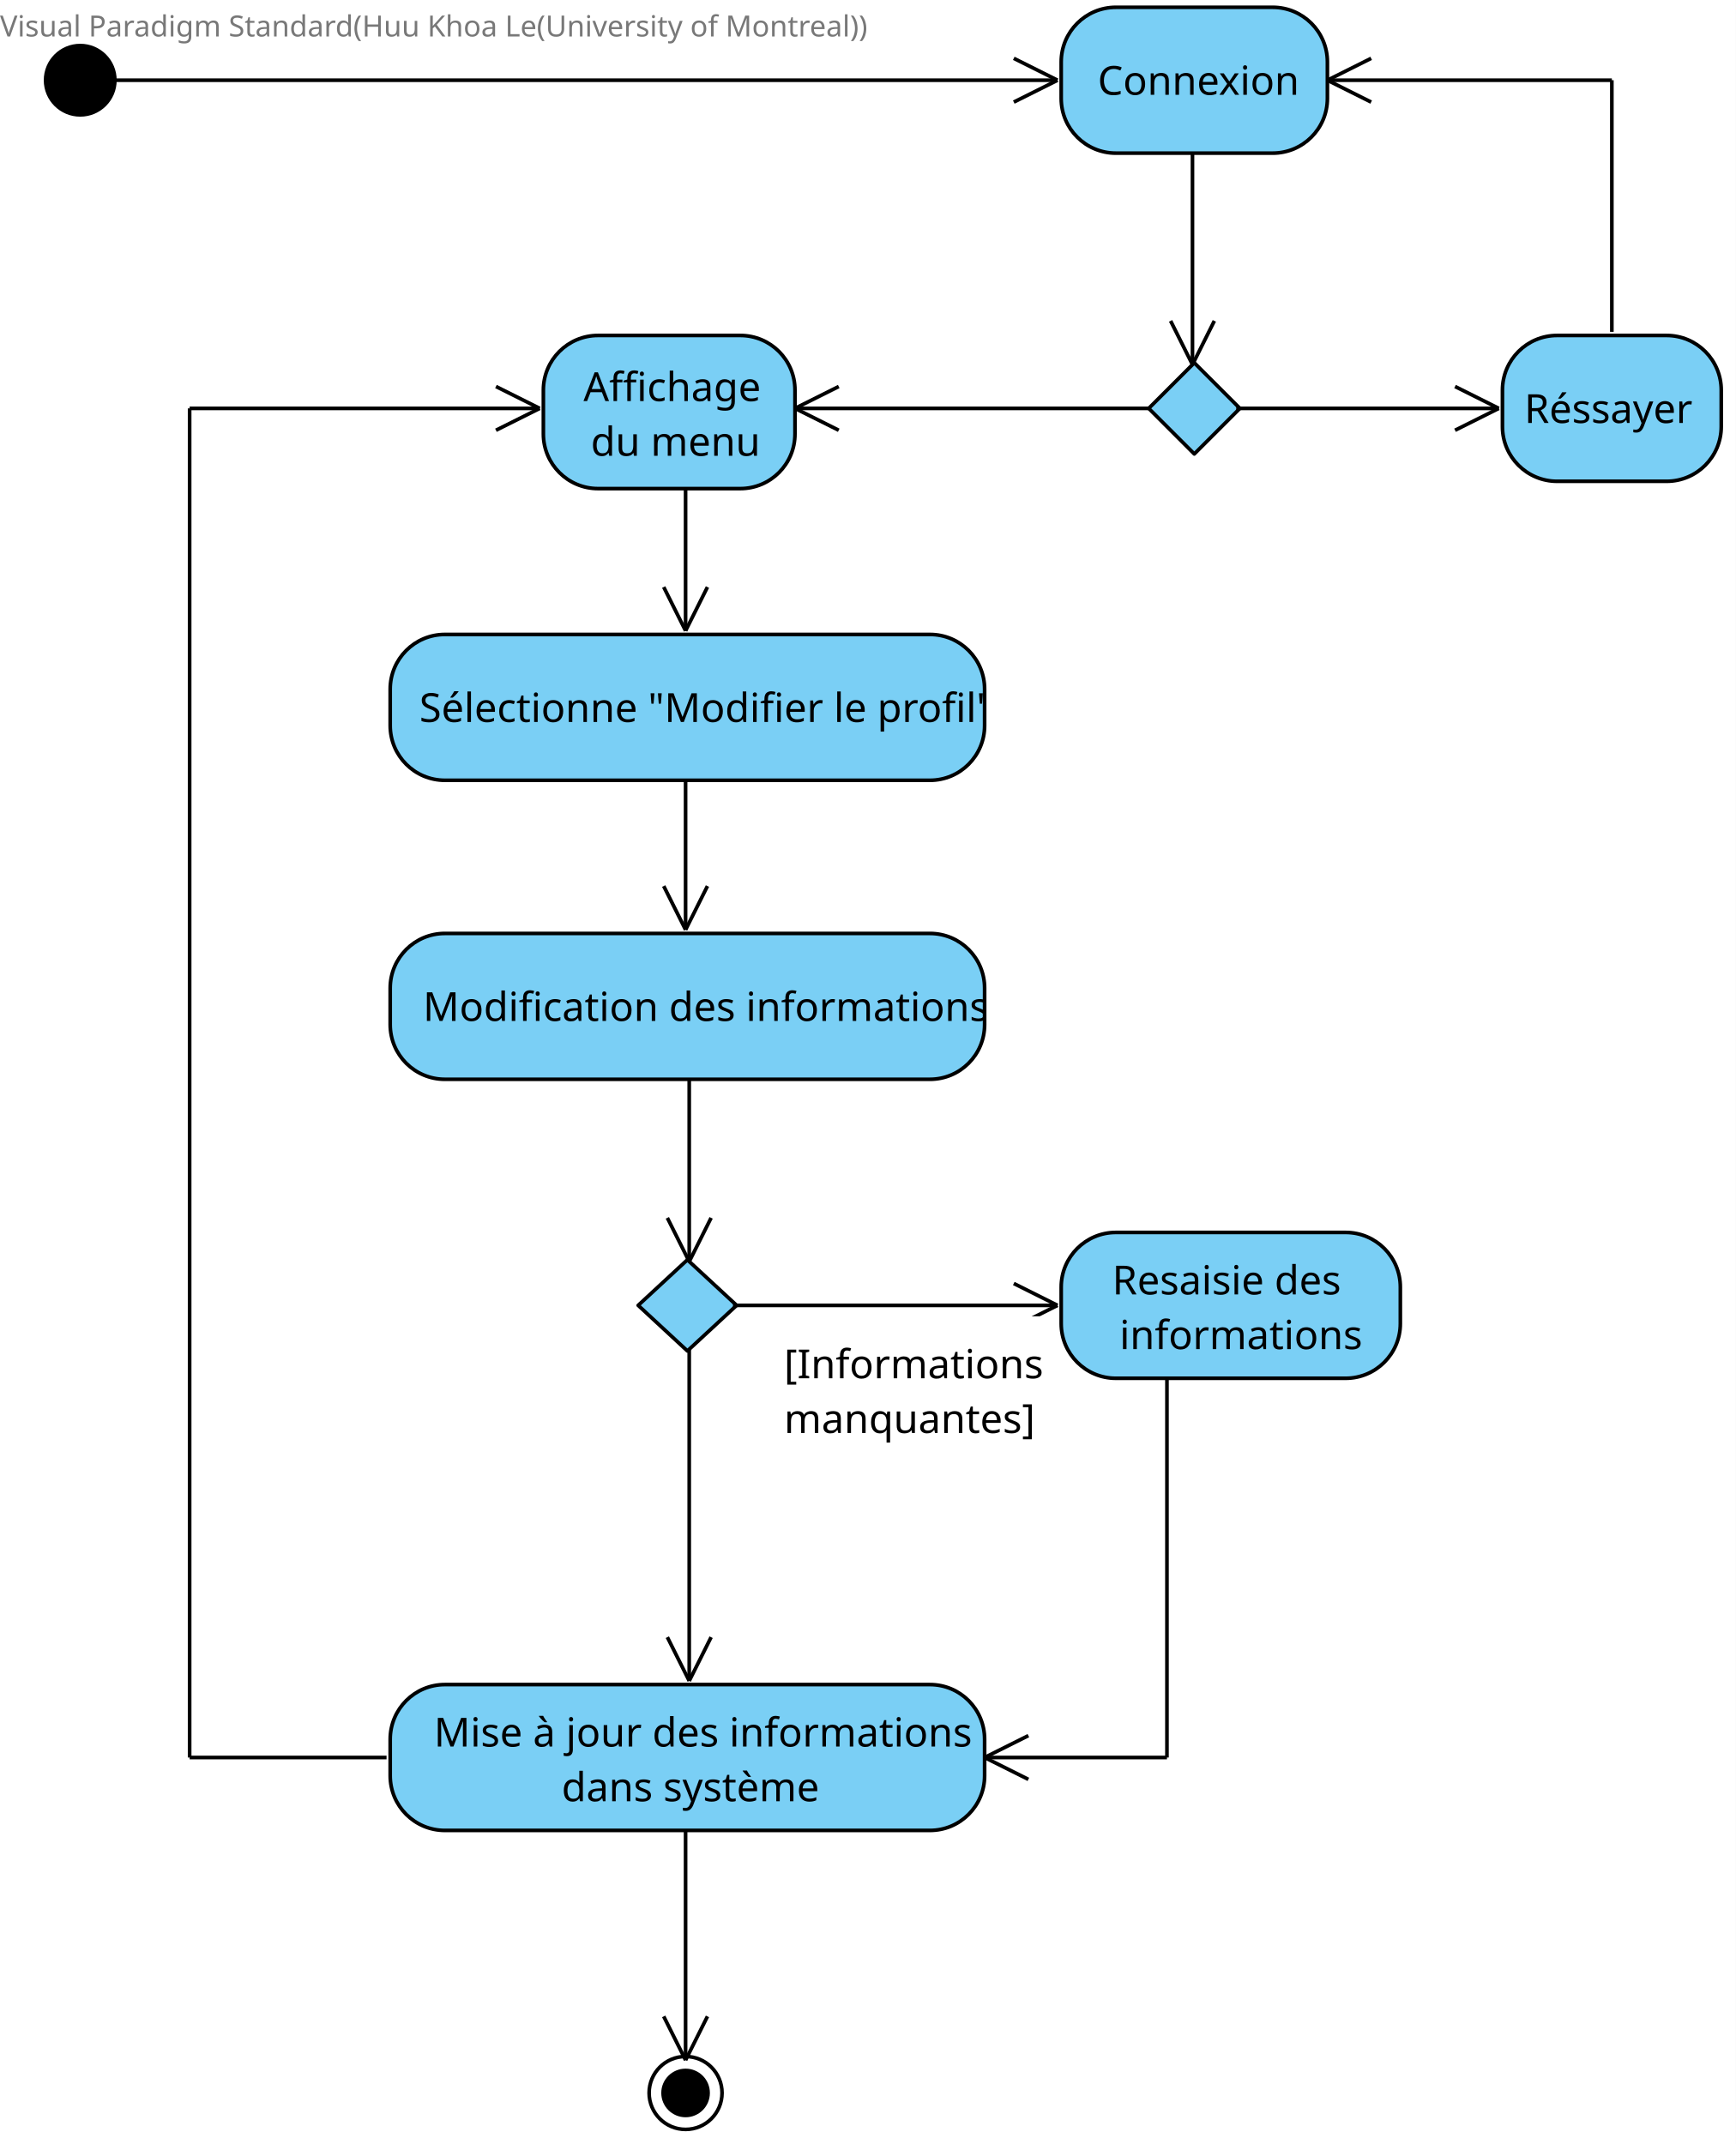
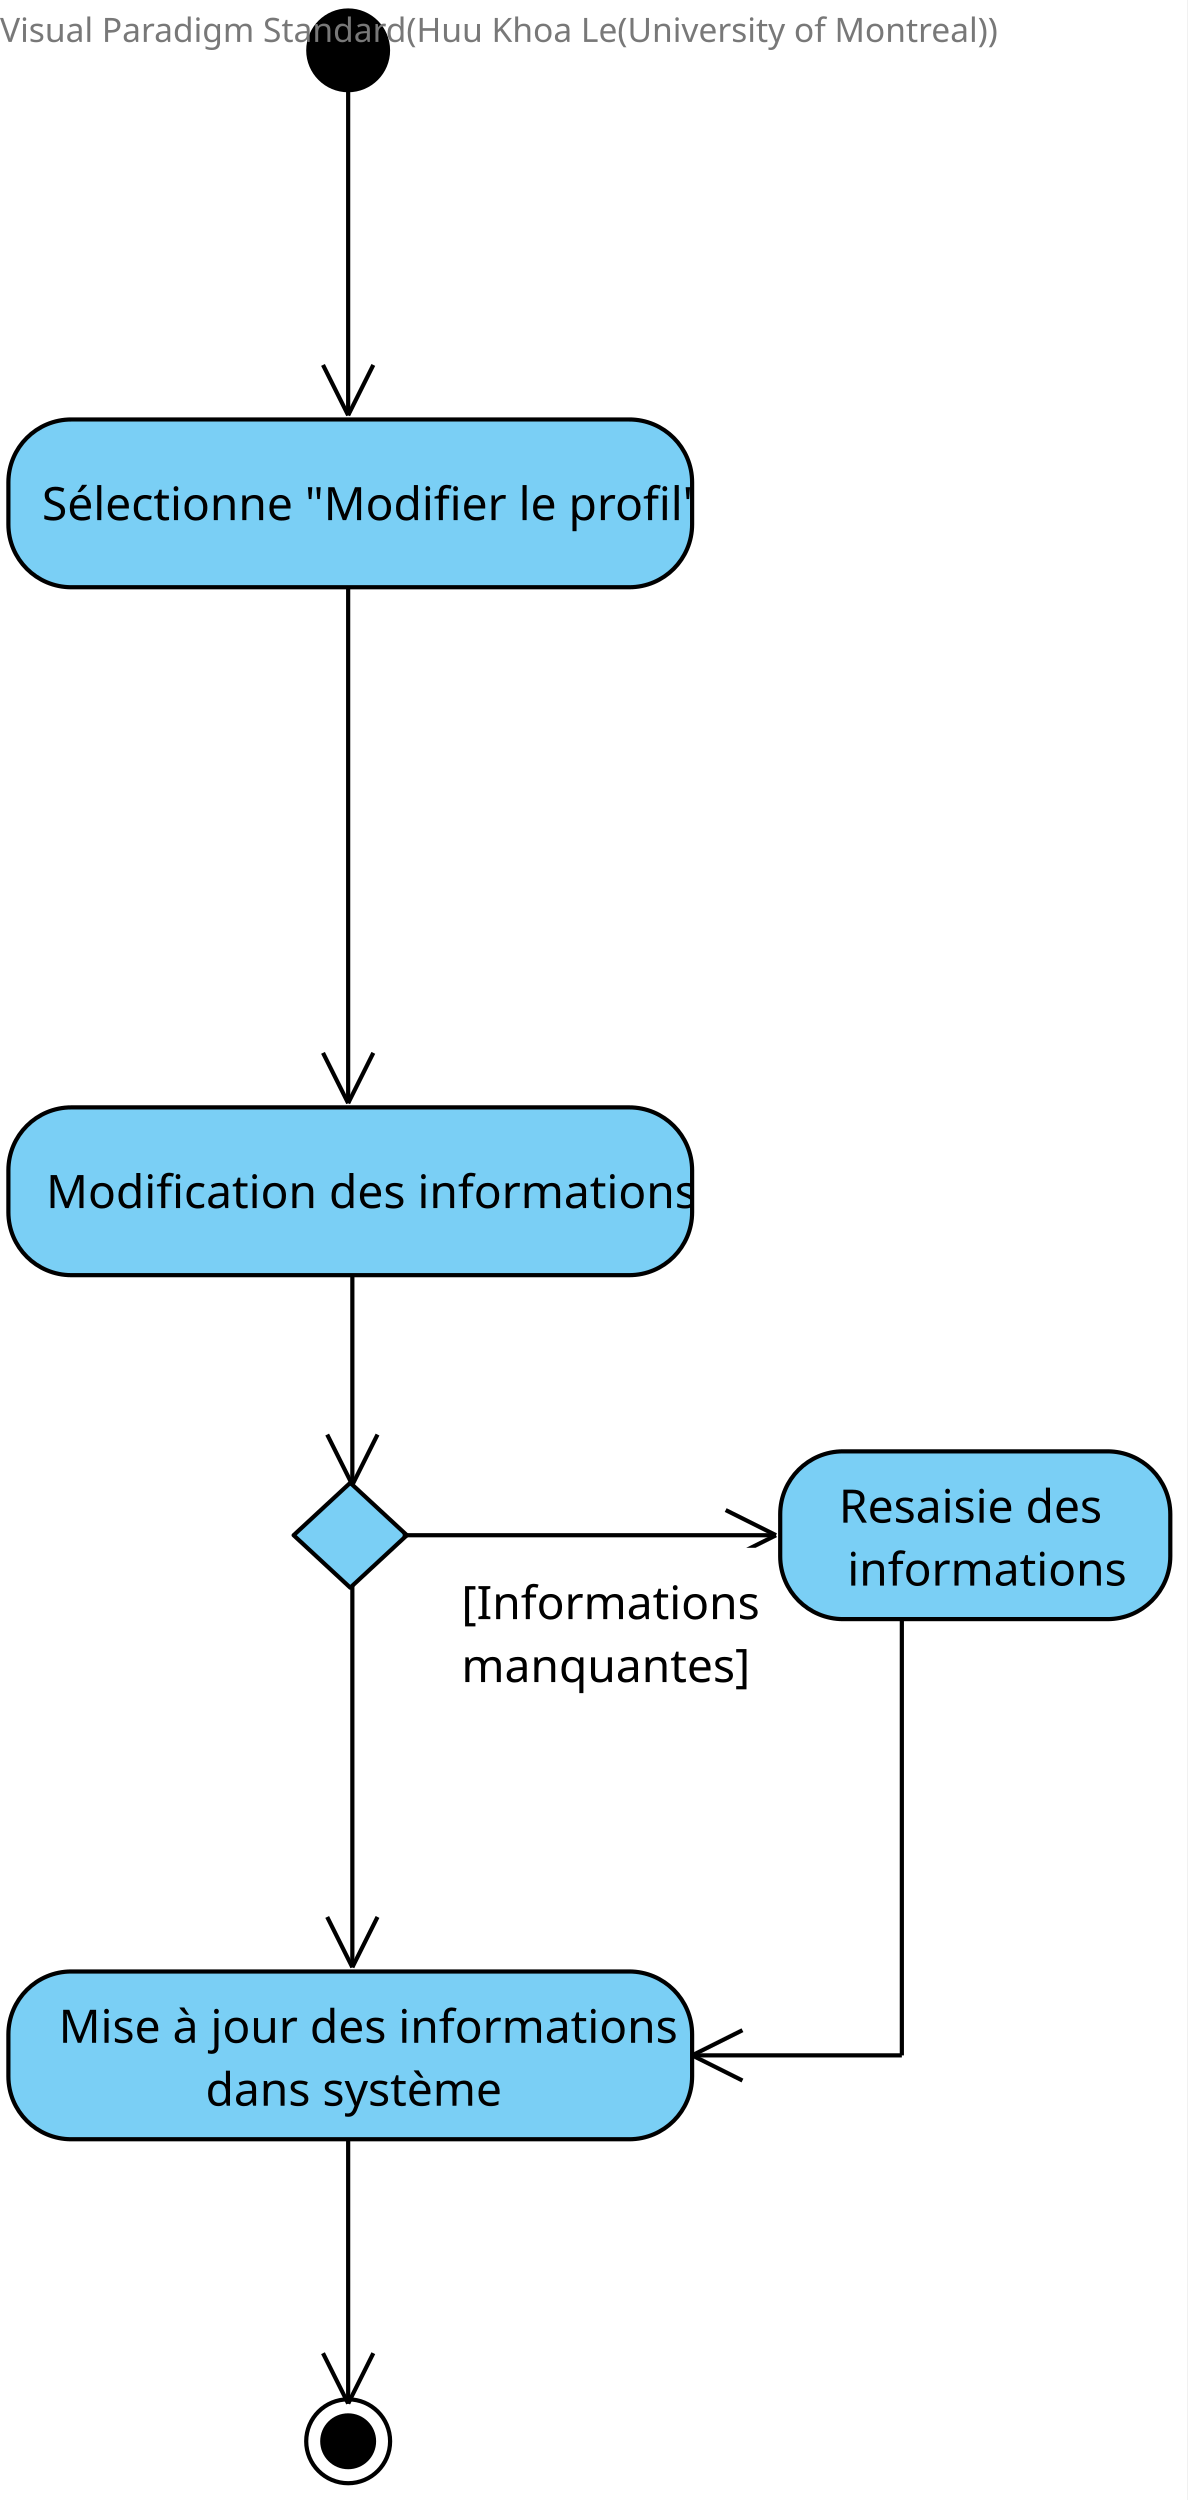
- <svg xmlns="http://www.w3.org/2000/svg" fill-opacity="0" color-rendering="auto" color-interpolation="auto" text-rendering="auto" stroke="rgb(0,0,0)" stroke-linecap="square" width="476" stroke-miterlimit="10" shape-rendering="auto" stroke-opacity="0" fill="rgb(0,0,0)" stroke-dasharray="none" font-weight="normal" stroke-width="1" height="588" font-family="'Dialog'" font-style="normal" stroke-linejoin="miter" font-size="12px" stroke-dashoffset="0" image-rendering="auto">
+ <svg xmlns="http://www.w3.org/2000/svg" fill-opacity="0" color-rendering="auto" color-interpolation="auto" text-rendering="auto" stroke="rgb(0,0,0)" stroke-linecap="square" width="283" stroke-miterlimit="10" shape-rendering="auto" stroke-opacity="0" fill="rgb(0,0,0)" stroke-dasharray="none" font-weight="normal" stroke-width="1" height="596" font-family="'Dialog'" font-style="normal" stroke-linejoin="miter" font-size="12px" stroke-dashoffset="0" image-rendering="auto">
  <defs id="genericDefs" />
  <g>
    <defs id="defs1">
      <clipPath clipPathUnits="userSpaceOnUse" id="clipPath1">
        <path d="M-7 -7 L51 -7 L51 31 L-7 31 L-7 -7 Z" />
      </clipPath>
      <clipPath clipPathUnits="userSpaceOnUse" id="clipPath2">
-         <path d="M-7 -7 L84 -7 L84 51 L-7 51 L-7 -7 Z" />
+         <path d="M-7 -7 L174 -7 L174 51 L-7 51 L-7 -7 Z" />
      </clipPath>
      <clipPath clipPathUnits="userSpaceOnUse" id="clipPath3">
-         <path d="M0 0 L0 40 L73 40 L73 0 Z" />
+         <path d="M0 0 L0 40 L163 40 L163 0 Z" />
      </clipPath>
      <clipPath clipPathUnits="userSpaceOnUse" id="clipPath4">
-         <path d="M-7 -7 L42 -7 L42 51 L-7 51 L-7 -7 Z" />
+         <path d="M-7 -7 L44 -7 L44 51 L-7 51 L-7 -7 Z" />
      </clipPath>
      <clipPath clipPathUnits="userSpaceOnUse" id="clipPath5">
-         <path d="M-7 -7 L80 -7 L80 53 L-7 53 L-7 -7 Z" />
+         <path d="M-7 -7 L104 -7 L104 51 L-7 51 L-7 -7 Z" />
      </clipPath>
      <clipPath clipPathUnits="userSpaceOnUse" id="clipPath6">
-         <path d="M0 0 L0 42 L69 42 L69 0 Z" />
+         <path d="M0 0 L0 40 L93 40 L93 0 Z" />
      </clipPath>
      <clipPath clipPathUnits="userSpaceOnUse" id="clipPath7">
-         <path d="M-7 -7 L71 -7 L71 51 L-7 51 L-7 -7 Z" />
+         <path d="M-7 -7 L31 -7 L31 31 L-7 31 L-7 -7 Z" />
      </clipPath>
      <clipPath clipPathUnits="userSpaceOnUse" id="clipPath8">
-         <path d="M0 0 L0 40 L60 40 L60 0 Z" />
+         <path d="M-78 -41 L156 -41 L156 82 L-78 82 L-78 -41 Z" />
      </clipPath>
      <clipPath clipPathUnits="userSpaceOnUse" id="clipPath9">
-         <path d="M-7 -7 L174 -7 L174 51 L-7 51 L-7 -7 Z" />
+         <path d="M0 0 L104 0 L104 182 L0 182 L0 0 Z" />
      </clipPath>
      <clipPath clipPathUnits="userSpaceOnUse" id="clipPath10">
-         <path d="M0 0 L0 40 L163 40 L163 0 Z" />
+         <path d="M0 0 L0 182 L104 182 L104 0 Z" />
      </clipPath>
      <clipPath clipPathUnits="userSpaceOnUse" id="clipPath11">
-         <path d="M-7 -7 L44 -7 L44 51 L-7 51 L-7 -7 Z" />
+         <path d="M0 0 L104 0 L104 227 L0 227 L0 0 Z" />
      </clipPath>
      <clipPath clipPathUnits="userSpaceOnUse" id="clipPath12">
-         <path d="M-7 -7 L104 -7 L104 51 L-7 51 L-7 -7 Z" />
+         <path d="M0 0 L0 227 L104 227 L104 0 Z" />
      </clipPath>
      <clipPath clipPathUnits="userSpaceOnUse" id="clipPath13">
-         <path d="M0 0 L0 40 L93 40 L93 0 Z" />
+         <path d="M0 0 L104 0 L104 154 L0 154 L0 0 Z" />
      </clipPath>
      <clipPath clipPathUnits="userSpaceOnUse" id="clipPath14">
-         <path d="M-7 -7 L31 -7 L31 31 L-7 31 L-7 -7 Z" />
+         <path d="M0 0 L0 154 L69 154 L69 115 L104 115 L104 0 Z" />
      </clipPath>
      <clipPath clipPathUnits="userSpaceOnUse" id="clipPath15">
-         <path d="M-78 -41 L156 -41 L156 82 L-78 82 L-78 -41 Z" />
+         <path d="M0 0 L104 0 L104 195 L0 195 L0 0 Z" />
      </clipPath>
      <clipPath clipPathUnits="userSpaceOnUse" id="clipPath16">
-         <path d="M0 0 L363 0 L363 104 L0 104 L0 0 Z" />
+         <path d="M0 0 L0 195 L104 195 L104 82 L69 82 L69 41 L104 41 L104 0 Z" />
      </clipPath>
      <clipPath clipPathUnits="userSpaceOnUse" id="clipPath17">
-         <path d="M0 0 L0 104 L363 104 L363 0 Z" />
+         <path d="M0 0 L193 0 L193 104 L0 104 L0 0 Z" />
      </clipPath>
      <clipPath clipPathUnits="userSpaceOnUse" id="clipPath18">
-         <path d="M0 0 L182 0 L182 173 L0 173 L0 0 Z" />
+         <path d="M135 53 L135 94 L57 94 L57 53 ZM0 0 L0 104 L193 104 L193 0 Z" />
      </clipPath>
      <clipPath clipPathUnits="userSpaceOnUse" id="clipPath19">
-         <path d="M0 0 L0 173 L182 173 L182 0 Z" />
+         <path d="M0 0 L154 0 L154 208 L0 208 L0 0 Z" />
      </clipPath>
      <clipPath clipPathUnits="userSpaceOnUse" id="clipPath20">
-         <path d="M0 0 L176 0 L176 104 L0 104 L0 0 Z" />
+         <path d="M0 0 L0 33 L66 33 L66 74 L0 74 L0 208 L154 208 L154 0 Z" />
      </clipPath>
      <clipPath clipPathUnits="userSpaceOnUse" id="clipPath21">
-         <path d="M0 0 L0 104 L176 104 L176 0 Z" />
+         <path d="M0 0 L104 0 L104 167 L0 167 L0 0 Z" />
      </clipPath>
      <clipPath clipPathUnits="userSpaceOnUse" id="clipPath22">
-         <path d="M0 0 L201 0 L201 104 L0 104 L0 0 Z" />
-       </clipPath>
-       <clipPath clipPathUnits="userSpaceOnUse" id="clipPath23">
-         <path d="M0 0 L0 104 L201 104 L201 0 Z" />
-       </clipPath>
-       <clipPath clipPathUnits="userSpaceOnUse" id="clipPath24">
-         <path d="M0 0 L104 0 L104 162 L0 162 L0 0 Z" />
-       </clipPath>
-       <clipPath clipPathUnits="userSpaceOnUse" id="clipPath25">
-         <path d="M0 0 L0 162 L104 162 L104 0 Z" />
-       </clipPath>
-       <clipPath clipPathUnits="userSpaceOnUse" id="clipPath26">
-         <path d="M0 0 L104 0 L104 143 L0 143 L0 0 Z" />
-       </clipPath>
-       <clipPath clipPathUnits="userSpaceOnUse" id="clipPath27">
-         <path d="M0 0 L0 143 L104 143 L104 0 Z" />
-       </clipPath>
-       <clipPath clipPathUnits="userSpaceOnUse" id="clipPath28">
-         <path d="M0 0 L104 0 L104 145 L0 145 L0 0 Z" />
-       </clipPath>
-       <clipPath clipPathUnits="userSpaceOnUse" id="clipPath29">
-         <path d="M0 0 L0 145 L104 145 L104 0 Z" />
-       </clipPath>
-       <clipPath clipPathUnits="userSpaceOnUse" id="clipPath30">
-         <path d="M0 0 L104 0 L104 154 L0 154 L0 0 Z" />
-       </clipPath>
-       <clipPath clipPathUnits="userSpaceOnUse" id="clipPath31">
-         <path d="M0 0 L0 154 L69 154 L69 115 L104 115 L104 0 Z" />
-       </clipPath>
-       <clipPath clipPathUnits="userSpaceOnUse" id="clipPath32">
-         <path d="M0 0 L104 0 L104 195 L0 195 L0 0 Z" />
-       </clipPath>
-       <clipPath clipPathUnits="userSpaceOnUse" id="clipPath33">
-         <path d="M0 0 L0 195 L104 195 L104 82 L69 82 L69 41 L104 41 L104 0 Z" />
-       </clipPath>
-       <clipPath clipPathUnits="userSpaceOnUse" id="clipPath34">
-         <path d="M0 0 L193 0 L193 104 L0 104 L0 0 Z" />
-       </clipPath>
-       <clipPath clipPathUnits="userSpaceOnUse" id="clipPath35">
-         <path d="M135 53 L135 94 L57 94 L57 53 ZM0 0 L0 104 L193 104 L193 0 Z" />
-       </clipPath>
-       <clipPath clipPathUnits="userSpaceOnUse" id="clipPath36">
-         <path d="M0 0 L154 0 L154 208 L0 208 L0 0 Z" />
-       </clipPath>
-       <clipPath clipPathUnits="userSpaceOnUse" id="clipPath37">
-         <path d="M0 0 L0 33 L66 33 L66 74 L0 74 L0 208 L154 208 L154 0 Z" />
-       </clipPath>
-       <clipPath clipPathUnits="userSpaceOnUse" id="clipPath38">
-         <path d="M0 0 L104 0 L104 167 L0 167 L0 0 Z" />
-       </clipPath>
-       <clipPath clipPathUnits="userSpaceOnUse" id="clipPath39">
        <path d="M0 0 L0 167 L104 167 L104 0 Z" />
-       </clipPath>
-       <clipPath clipPathUnits="userSpaceOnUse" id="clipPath40">
-         <path d="M0 0 L200 0 L200 474 L0 474 L0 0 Z" />
-       </clipPath>
-       <clipPath clipPathUnits="userSpaceOnUse" id="clipPath41">
-         <path d="M0 0 L0 474 L200 474 L200 0 Z" />
      </clipPath>
    </defs>
    <g fill="white" text-rendering="geometricPrecision" fill-opacity="1" stroke-opacity="1" stroke="white">
-       <rect x="0" width="476" height="588" y="0" stroke="none" />
+       <rect x="0" width="283" height="596" y="0" stroke="none" />
    </g>
-     <g font-size="11px" transform="translate(2,12)" fill-opacity="1" fill="black" text-rendering="geometricPrecision" image-rendering="optimizeQuality" font-family="sans-serif" stroke="black" stroke-opacity="1">
+     <g font-size="11px" transform="translate(63,2)" fill-opacity="1" fill="black" text-rendering="geometricPrecision" image-rendering="optimizeQuality" font-family="sans-serif" stroke="black" stroke-opacity="1">
      <circle r="10" clip-path="url(#clipPath1)" cx="20" cy="10" stroke="none" />
    </g>
-     <g font-size="11px" transform="translate(291,2)" fill-opacity="1" fill="rgb(122,207,245)" text-rendering="geometricPrecision" image-rendering="optimizeQuality" font-family="sans-serif" stroke="rgb(122,207,245)" stroke-opacity="1">
-       <rect x="0" y="0" clip-path="url(#clipPath2)" width="73" rx="15" ry="15" height="40" stroke="none" />
+     <g font-size="11px" transform="translate(2,100)" fill-opacity="1" fill="rgb(122,207,245)" text-rendering="geometricPrecision" image-rendering="optimizeQuality" font-family="sans-serif" stroke="rgb(122,207,245)" stroke-opacity="1">
+       <rect x="0" y="0" clip-path="url(#clipPath2)" width="163" rx="15" ry="15" height="40" stroke="none" />
    </g>
-     <g stroke-linecap="butt" font-size="11px" transform="translate(291,2)" fill-opacity="1" fill="black" text-rendering="geometricPrecision" image-rendering="optimizeQuality" font-family="sans-serif" stroke-linejoin="round" stroke="black" stroke-opacity="1" stroke-miterlimit="0">
-       <rect x="0" y="0" clip-path="url(#clipPath2)" fill="none" width="73" rx="15" ry="15" height="40" />
+     <g stroke-linecap="butt" font-size="11px" transform="translate(2,100)" fill-opacity="1" fill="black" text-rendering="geometricPrecision" image-rendering="optimizeQuality" font-family="sans-serif" stroke-linejoin="round" stroke="black" stroke-opacity="1" stroke-miterlimit="0">
+       <rect x="0" y="0" clip-path="url(#clipPath2)" fill="none" width="163" rx="15" ry="15" height="40" />
    </g>
-     <g font-size="11px" transform="translate(291,2)" fill-opacity="1" fill="black" text-rendering="geometricPrecision" image-rendering="optimizeQuality" font-family="sans-serif" stroke="black" stroke-opacity="1">
-       <text x="10" xml:space="preserve" y="24" clip-path="url(#clipPath3)" stroke="none">Connexion</text>
+     <g font-size="11px" transform="translate(2,100)" fill-opacity="1" fill="black" text-rendering="geometricPrecision" image-rendering="optimizeQuality" font-family="sans-serif" stroke="black" stroke-opacity="1">
+       <text x="8" xml:space="preserve" y="24" clip-path="url(#clipPath3)" stroke="none">Sélectionne "Modifier le profil"</text>
    </g>
-     <g font-size="11px" transform="translate(312,92)" fill-opacity="1" fill="rgb(122,207,245)" text-rendering="geometricPrecision" image-rendering="optimizeQuality" font-family="sans-serif" stroke="rgb(122,207,245)" stroke-opacity="1">
-       <path d="M15.5 7.5 L28 20 L15.5 32.5 L3 20 Z" stroke="none" clip-path="url(#clipPath4)" />
+     <g font-size="11px" transform="translate(2,264)" fill-opacity="1" fill="rgb(122,207,245)" text-rendering="geometricPrecision" image-rendering="optimizeQuality" font-family="sans-serif" stroke="rgb(122,207,245)" stroke-opacity="1">
+       <rect x="0" y="0" clip-path="url(#clipPath2)" width="163" rx="15" ry="15" height="40" stroke="none" />
    </g>
-     <g stroke-linecap="butt" font-size="11px" transform="translate(312,92)" fill-opacity="1" fill="black" text-rendering="geometricPrecision" image-rendering="optimizeQuality" font-family="sans-serif" stroke-linejoin="round" stroke="black" stroke-opacity="1" stroke-miterlimit="0">
-       <path fill="none" d="M15.5 7.5 L28 20 L15.5 32.5 L3 20 Z" clip-path="url(#clipPath4)" />
+     <g stroke-linecap="butt" font-size="11px" transform="translate(2,264)" fill-opacity="1" fill="black" text-rendering="geometricPrecision" image-rendering="optimizeQuality" font-family="sans-serif" stroke-linejoin="round" stroke="black" stroke-opacity="1" stroke-miterlimit="0">
+       <rect x="0" y="0" clip-path="url(#clipPath2)" fill="none" width="163" rx="15" ry="15" height="40" />
    </g>
-     <g font-size="11px" transform="translate(149,92)" fill-opacity="1" fill="rgb(122,207,245)" text-rendering="geometricPrecision" image-rendering="optimizeQuality" font-family="sans-serif" stroke="rgb(122,207,245)" stroke-opacity="1">
-       <rect x="0" y="0" clip-path="url(#clipPath5)" width="69" rx="15" ry="15" height="42" stroke="none" />
+     <g font-size="11px" transform="translate(2,264)" fill-opacity="1" fill="black" text-rendering="geometricPrecision" image-rendering="optimizeQuality" font-family="sans-serif" stroke="black" stroke-opacity="1">
+       <text x="9" xml:space="preserve" y="24" clip-path="url(#clipPath3)" stroke="none">Modification des informations</text>
    </g>
-     <g stroke-linecap="butt" font-size="11px" transform="translate(149,92)" fill-opacity="1" fill="black" text-rendering="geometricPrecision" image-rendering="optimizeQuality" font-family="sans-serif" stroke-linejoin="round" stroke="black" stroke-opacity="1" stroke-miterlimit="0">
-       <rect x="0" y="0" clip-path="url(#clipPath5)" fill="none" width="69" rx="15" ry="15" height="42" />
+     <g font-size="11px" transform="translate(67,346)" fill-opacity="1" fill="rgb(122,207,245)" text-rendering="geometricPrecision" image-rendering="optimizeQuality" font-family="sans-serif" stroke="rgb(122,207,245)" stroke-opacity="1">
+       <path d="M16.5 7.5 L30 20 L16.5 32.5 L3 20 Z" stroke="none" clip-path="url(#clipPath4)" />
    </g>
-     <g font-size="11px" transform="translate(149,92)" fill-opacity="1" fill="black" text-rendering="geometricPrecision" image-rendering="optimizeQuality" font-family="sans-serif" stroke="black" stroke-opacity="1">
-       <text x="11" xml:space="preserve" y="18" clip-path="url(#clipPath6)" stroke="none">Affichage</text>
-       <text x="13" xml:space="preserve" y="33" clip-path="url(#clipPath6)" stroke="none">du menu</text>
+     <g stroke-linecap="butt" font-size="11px" transform="translate(67,346)" fill-opacity="1" fill="black" text-rendering="geometricPrecision" image-rendering="optimizeQuality" font-family="sans-serif" stroke-linejoin="round" stroke="black" stroke-opacity="1" stroke-miterlimit="0">
+       <path fill="none" d="M16.5 7.5 L30 20 L16.5 32.5 L3 20 Z" clip-path="url(#clipPath4)" />
    </g>
-     <g font-size="11px" transform="translate(412,92)" fill-opacity="1" fill="rgb(122,207,245)" text-rendering="geometricPrecision" image-rendering="optimizeQuality" font-family="sans-serif" stroke="rgb(122,207,245)" stroke-opacity="1">
-       <rect x="0" y="0" clip-path="url(#clipPath7)" width="60" rx="15" ry="15" height="40" stroke="none" />
+     <g font-size="11px" transform="translate(2,470)" fill-opacity="1" fill="rgb(122,207,245)" text-rendering="geometricPrecision" image-rendering="optimizeQuality" font-family="sans-serif" stroke="rgb(122,207,245)" stroke-opacity="1">
+       <rect x="0" y="0" clip-path="url(#clipPath2)" width="163" rx="15" ry="15" height="40" stroke="none" />
    </g>
-     <g stroke-linecap="butt" font-size="11px" transform="translate(412,92)" fill-opacity="1" fill="black" text-rendering="geometricPrecision" image-rendering="optimizeQuality" font-family="sans-serif" stroke-linejoin="round" stroke="black" stroke-opacity="1" stroke-miterlimit="0">
-       <rect x="0" y="0" clip-path="url(#clipPath7)" fill="none" width="60" rx="15" ry="15" height="40" />
+     <g stroke-linecap="butt" font-size="11px" transform="translate(2,470)" fill-opacity="1" fill="black" text-rendering="geometricPrecision" image-rendering="optimizeQuality" font-family="sans-serif" stroke-linejoin="round" stroke="black" stroke-opacity="1" stroke-miterlimit="0">
+       <rect x="0" y="0" clip-path="url(#clipPath2)" fill="none" width="163" rx="15" ry="15" height="40" />
    </g>
-     <g font-size="11px" transform="translate(412,92)" fill-opacity="1" fill="black" text-rendering="geometricPrecision" image-rendering="optimizeQuality" font-family="sans-serif" stroke="black" stroke-opacity="1">
-       <text x="6" xml:space="preserve" y="24" clip-path="url(#clipPath8)" stroke="none">Réssayer</text>
+     <g font-size="11px" transform="translate(2,470)" fill-opacity="1" fill="black" text-rendering="geometricPrecision" image-rendering="optimizeQuality" font-family="sans-serif" stroke="black" stroke-opacity="1">
+       <text x="12" xml:space="preserve" y="17" clip-path="url(#clipPath3)" stroke="none">Mise à jour des informations</text>
+       <text x="47" xml:space="preserve" y="32" clip-path="url(#clipPath3)" stroke="none">dans système</text>
    </g>
-     <g font-size="11px" transform="translate(107,174)" fill-opacity="1" fill="rgb(122,207,245)" text-rendering="geometricPrecision" image-rendering="optimizeQuality" font-family="sans-serif" stroke="rgb(122,207,245)" stroke-opacity="1">
-       <rect x="0" y="0" clip-path="url(#clipPath9)" width="163" rx="15" ry="15" height="40" stroke="none" />
+     <g font-size="11px" transform="translate(186,346)" fill-opacity="1" fill="rgb(122,207,245)" text-rendering="geometricPrecision" image-rendering="optimizeQuality" font-family="sans-serif" stroke="rgb(122,207,245)" stroke-opacity="1">
+       <rect x="0" y="0" clip-path="url(#clipPath5)" width="93" rx="15" ry="15" height="40" stroke="none" />
    </g>
-     <g stroke-linecap="butt" font-size="11px" transform="translate(107,174)" fill-opacity="1" fill="black" text-rendering="geometricPrecision" image-rendering="optimizeQuality" font-family="sans-serif" stroke-linejoin="round" stroke="black" stroke-opacity="1" stroke-miterlimit="0">
-       <rect x="0" y="0" clip-path="url(#clipPath9)" fill="none" width="163" rx="15" ry="15" height="40" />
+     <g stroke-linecap="butt" font-size="11px" transform="translate(186,346)" fill-opacity="1" fill="black" text-rendering="geometricPrecision" image-rendering="optimizeQuality" font-family="sans-serif" stroke-linejoin="round" stroke="black" stroke-opacity="1" stroke-miterlimit="0">
+       <rect x="0" y="0" clip-path="url(#clipPath5)" fill="none" width="93" rx="15" ry="15" height="40" />
    </g>
-     <g font-size="11px" transform="translate(107,174)" fill-opacity="1" fill="black" text-rendering="geometricPrecision" image-rendering="optimizeQuality" font-family="sans-serif" stroke="black" stroke-opacity="1">
-       <text x="8" xml:space="preserve" y="24" clip-path="url(#clipPath10)" stroke="none">Sélectionne "Modifier le profil"</text>
+     <g font-size="11px" transform="translate(186,346)" fill-opacity="1" fill="black" text-rendering="geometricPrecision" image-rendering="optimizeQuality" font-family="sans-serif" stroke="black" stroke-opacity="1">
+       <text x="14" xml:space="preserve" y="17" clip-path="url(#clipPath6)" stroke="none">Resaisie des</text>
+       <text x="16" xml:space="preserve" y="32" clip-path="url(#clipPath6)" stroke="none">informations</text>
    </g>
-     <g font-size="11px" transform="translate(107,256)" fill-opacity="1" fill="rgb(122,207,245)" text-rendering="geometricPrecision" image-rendering="optimizeQuality" font-family="sans-serif" stroke="rgb(122,207,245)" stroke-opacity="1">
-       <rect x="0" y="0" clip-path="url(#clipPath9)" width="163" rx="15" ry="15" height="40" stroke="none" />
+     <g font-size="11px" transform="translate(73,572)" fill-opacity="1" fill="black" text-rendering="geometricPrecision" image-rendering="optimizeQuality" font-family="sans-serif" stroke="black" stroke-opacity="1">
+       <circle r="6.667" clip-path="url(#clipPath7)" cx="10" cy="10" stroke="none" />
+       <circle stroke-linecap="butt" clip-path="url(#clipPath7)" fill="none" stroke-linejoin="round" r="10" cx="10" cy="10" stroke-miterlimit="0" />
    </g>
-     <g stroke-linecap="butt" font-size="11px" transform="translate(107,256)" fill-opacity="1" fill="black" text-rendering="geometricPrecision" image-rendering="optimizeQuality" font-family="sans-serif" stroke-linejoin="round" stroke="black" stroke-opacity="1" stroke-miterlimit="0">
-       <rect x="0" y="0" clip-path="url(#clipPath9)" fill="none" width="163" rx="15" ry="15" height="40" />
+     <g font-size="11px" transform="translate(103,369)" fill-opacity="1" fill="black" text-rendering="geometricPrecision" image-rendering="optimizeQuality" font-family="sans-serif" stroke="black" stroke-opacity="1">
+       <text x="7" xml:space="preserve" y="17" clip-path="url(#clipPath8)" stroke="none">[Informations</text>
+       <text x="7" xml:space="preserve" y="32" clip-path="url(#clipPath8)" stroke="none">manquantes]</text>
    </g>
-     <g font-size="11px" transform="translate(107,256)" fill-opacity="1" fill="black" text-rendering="geometricPrecision" image-rendering="optimizeQuality" font-family="sans-serif" stroke="black" stroke-opacity="1">
-       <text x="9" xml:space="preserve" y="24" clip-path="url(#clipPath10)" stroke="none">Modification des informations</text>
+     <g stroke-linecap="butt" font-size="11px" transform="translate(33,-29)" fill-opacity="1" fill="black" text-rendering="geometricPrecision" image-rendering="optimizeQuality" font-family="sans-serif" stroke-linejoin="round" stroke="black" stroke-opacity="1">
+       <line y2="128" fill="none" x1="50" clip-path="url(#clipPath10)" x2="50" y1="50" />
+       <line y2="116" fill="none" x1="50" clip-path="url(#clipPath10)" x2="56" y1="128" />
+       <line y2="116" fill="none" x1="50" clip-path="url(#clipPath10)" x2="44" y1="128" />
    </g>
-     <g font-size="11px" transform="translate(172,338)" fill-opacity="1" fill="rgb(122,207,245)" text-rendering="geometricPrecision" image-rendering="optimizeQuality" font-family="sans-serif" stroke="rgb(122,207,245)" stroke-opacity="1">
-       <path d="M16.5 7.5 L30 20 L16.5 32.5 L3 20 Z" stroke="none" clip-path="url(#clipPath11)" />
+     <g stroke-linecap="butt" font-size="11px" transform="translate(33,90)" fill-opacity="1" fill="black" text-rendering="geometricPrecision" image-rendering="optimizeQuality" font-family="sans-serif" stroke-linejoin="round" stroke="black" stroke-opacity="1">
+       <line y2="173" fill="none" x1="50" clip-path="url(#clipPath12)" x2="50" y1="50" />
+       <line y2="161" fill="none" x1="50" clip-path="url(#clipPath12)" x2="56" y1="173" />
+       <line y2="161" fill="none" x1="50" clip-path="url(#clipPath12)" x2="44" y1="173" />
    </g>
-     <g stroke-linecap="butt" font-size="11px" transform="translate(172,338)" fill-opacity="1" fill="black" text-rendering="geometricPrecision" image-rendering="optimizeQuality" font-family="sans-serif" stroke-linejoin="round" stroke="black" stroke-opacity="1" stroke-miterlimit="0">
-       <path fill="none" d="M16.5 7.5 L30 20 L16.5 32.5 L3 20 Z" clip-path="url(#clipPath11)" />
+     <g stroke-linecap="butt" font-size="11px" transform="translate(34,254)" fill-opacity="1" fill="black" text-rendering="geometricPrecision" image-rendering="optimizeQuality" font-family="sans-serif" stroke-linejoin="round" stroke="black" stroke-opacity="1">
+       <line y2="100" fill="none" x1="50" clip-path="url(#clipPath14)" x2="50" y1="50" />
+       <line y2="88" fill="none" x1="50" clip-path="url(#clipPath14)" x2="56" y1="100" />
+       <line y2="88" fill="none" x1="50" clip-path="url(#clipPath14)" x2="44" y1="100" />
    </g>
-     <g font-size="11px" transform="translate(107,462)" fill-opacity="1" fill="rgb(122,207,245)" text-rendering="geometricPrecision" image-rendering="optimizeQuality" font-family="sans-serif" stroke="rgb(122,207,245)" stroke-opacity="1">
-       <rect x="0" y="0" clip-path="url(#clipPath9)" width="163" rx="15" ry="15" height="40" stroke="none" />
+     <g stroke-linecap="butt" font-size="11px" transform="translate(34,328)" fill-opacity="1" fill="black" text-rendering="geometricPrecision" image-rendering="optimizeQuality" font-family="sans-serif" stroke-linejoin="round" stroke="black" stroke-opacity="1">
+       <line y2="141" fill="none" x1="50" clip-path="url(#clipPath16)" x2="50" y1="50" />
+       <line y2="129" fill="none" x1="50" clip-path="url(#clipPath16)" x2="56" y1="141" />
+       <line y2="129" fill="none" x1="50" clip-path="url(#clipPath16)" x2="44" y1="141" />
    </g>
-     <g stroke-linecap="butt" font-size="11px" transform="translate(107,462)" fill-opacity="1" fill="black" text-rendering="geometricPrecision" image-rendering="optimizeQuality" font-family="sans-serif" stroke-linejoin="round" stroke="black" stroke-opacity="1" stroke-miterlimit="0">
-       <rect x="0" y="0" clip-path="url(#clipPath9)" fill="none" width="163" rx="15" ry="15" height="40" />
+     <g stroke-linecap="butt" font-size="11px" transform="translate(46,316)" fill-opacity="1" fill="black" text-rendering="geometricPrecision" image-rendering="optimizeQuality" font-family="sans-serif" stroke-linejoin="round" stroke="black" stroke-opacity="1">
+       <line y2="50" fill="none" x1="50" clip-path="url(#clipPath18)" x2="139" y1="50" />
+       <line y2="44" fill="none" x1="139" clip-path="url(#clipPath18)" x2="127" y1="50" />
+       <line y2="56" fill="none" x1="139" clip-path="url(#clipPath18)" x2="127" y1="50" />
    </g>
-     <g font-size="11px" transform="translate(107,462)" fill-opacity="1" fill="black" text-rendering="geometricPrecision" image-rendering="optimizeQuality" font-family="sans-serif" stroke="black" stroke-opacity="1">
-       <text x="12" xml:space="preserve" y="17" clip-path="url(#clipPath10)" stroke="none">Mise à jour des informations</text>
-       <text x="47" xml:space="preserve" y="32" clip-path="url(#clipPath10)" stroke="none">dans système</text>
+     <g stroke-linecap="butt" font-size="11px" transform="translate(115,336)" fill-opacity="1" fill="black" text-rendering="geometricPrecision" image-rendering="optimizeQuality" font-family="sans-serif" stroke-linejoin="round" stroke="black" stroke-opacity="1">
+       <line y2="154" fill="none" x1="100" clip-path="url(#clipPath20)" x2="100" y1="50" />
+       <line y2="154" fill="none" x1="100" clip-path="url(#clipPath20)" x2="50" y1="154" />
+       <line y2="160" fill="none" x1="50" clip-path="url(#clipPath20)" x2="62" y1="154" />
+       <line y2="148" fill="none" x1="50" clip-path="url(#clipPath20)" x2="62" y1="154" />
    </g>
-     <g font-size="11px" transform="translate(291,338)" fill-opacity="1" fill="rgb(122,207,245)" text-rendering="geometricPrecision" image-rendering="optimizeQuality" font-family="sans-serif" stroke="rgb(122,207,245)" stroke-opacity="1">
-       <rect x="0" y="0" clip-path="url(#clipPath12)" width="93" rx="15" ry="15" height="40" stroke="none" />
-     </g>
-     <g stroke-linecap="butt" font-size="11px" transform="translate(291,338)" fill-opacity="1" fill="black" text-rendering="geometricPrecision" image-rendering="optimizeQuality" font-family="sans-serif" stroke-linejoin="round" stroke="black" stroke-opacity="1" stroke-miterlimit="0">
-       <rect x="0" y="0" clip-path="url(#clipPath12)" fill="none" width="93" rx="15" ry="15" height="40" />
-     </g>
-     <g font-size="11px" transform="translate(291,338)" fill-opacity="1" fill="black" text-rendering="geometricPrecision" image-rendering="optimizeQuality" font-family="sans-serif" stroke="black" stroke-opacity="1">
-       <text x="14" xml:space="preserve" y="17" clip-path="url(#clipPath13)" stroke="none">Resaisie des</text>
-       <text x="16" xml:space="preserve" y="32" clip-path="url(#clipPath13)" stroke="none">informations</text>
-     </g>
-     <g font-size="11px" transform="translate(178,564)" fill-opacity="1" fill="black" text-rendering="geometricPrecision" image-rendering="optimizeQuality" font-family="sans-serif" stroke="black" stroke-opacity="1">
-       <circle r="6.667" clip-path="url(#clipPath14)" cx="10" cy="10" stroke="none" />
-       <circle stroke-linecap="butt" clip-path="url(#clipPath14)" fill="none" stroke-linejoin="round" r="10" cx="10" cy="10" stroke-miterlimit="0" />
-     </g>
-     <g font-size="11px" transform="translate(208,361)" fill-opacity="1" fill="black" text-rendering="geometricPrecision" image-rendering="optimizeQuality" font-family="sans-serif" stroke="black" stroke-opacity="1">
-       <text x="7" xml:space="preserve" y="17" clip-path="url(#clipPath15)" stroke="none">[Informations</text>
-       <text x="7" xml:space="preserve" y="32" clip-path="url(#clipPath15)" stroke="none">manquantes]</text>
-     </g>
-     <g stroke-linecap="butt" font-size="11px" transform="translate(-19,-28)" fill-opacity="1" fill="black" text-rendering="geometricPrecision" image-rendering="optimizeQuality" font-family="sans-serif" stroke-linejoin="round" stroke="black" stroke-opacity="1">
-       <line y2="50" fill="none" x1="50" clip-path="url(#clipPath17)" x2="309" y1="50" />
-       <line y2="44" fill="none" x1="309" clip-path="url(#clipPath17)" x2="297" y1="50" />
-       <line y2="56" fill="none" x1="309" clip-path="url(#clipPath17)" x2="297" y1="50" />
-     </g>
-     <g stroke-linecap="butt" font-size="11px" transform="translate(314,-28)" fill-opacity="1" fill="black" text-rendering="geometricPrecision" image-rendering="optimizeQuality" font-family="sans-serif" stroke-linejoin="round" stroke="black" stroke-opacity="1">
-       <line y2="50" fill="none" x1="128" clip-path="url(#clipPath19)" x2="128" y1="119" />
-       <line y2="50" fill="none" x1="128" clip-path="url(#clipPath19)" x2="50" y1="50" />
-       <line y2="56" fill="none" x1="50" clip-path="url(#clipPath19)" x2="62" y1="50" />
-       <line y2="44" fill="none" x1="50" clip-path="url(#clipPath19)" x2="62" y1="50" />
-     </g>
-     <g stroke-linecap="butt" font-size="11px" transform="translate(289,62)" fill-opacity="1" fill="black" text-rendering="geometricPrecision" image-rendering="optimizeQuality" font-family="sans-serif" stroke-linejoin="round" stroke="black" stroke-opacity="1">
-       <line y2="50" fill="none" x1="50" clip-path="url(#clipPath21)" x2="122" y1="50" />
-       <line y2="44" fill="none" x1="122" clip-path="url(#clipPath21)" x2="110" y1="50" />
-       <line y2="56" fill="none" x1="122" clip-path="url(#clipPath21)" x2="110" y1="50" />
-     </g>
-     <g stroke-linecap="butt" font-size="11px" transform="translate(168,62)" fill-opacity="1" fill="black" text-rendering="geometricPrecision" image-rendering="optimizeQuality" font-family="sans-serif" stroke-linejoin="round" stroke="black" stroke-opacity="1">
-       <line y2="50" fill="none" x1="147" clip-path="url(#clipPath23)" x2="50" y1="50" />
-       <line y2="56" fill="none" x1="50" clip-path="url(#clipPath23)" x2="62" y1="50" />
-       <line y2="44" fill="none" x1="50" clip-path="url(#clipPath23)" x2="62" y1="50" />
-     </g>
-     <g stroke-linecap="butt" font-size="11px" transform="translate(277,-8)" fill-opacity="1" fill="black" text-rendering="geometricPrecision" image-rendering="optimizeQuality" font-family="sans-serif" stroke-linejoin="round" stroke="black" stroke-opacity="1">
-       <line y2="108" fill="none" x1="50" clip-path="url(#clipPath25)" x2="50" y1="50" />
-       <line y2="96" fill="none" x1="50" clip-path="url(#clipPath25)" x2="56" y1="108" />
-       <line y2="96" fill="none" x1="50" clip-path="url(#clipPath25)" x2="44" y1="108" />
-     </g>
-     <g stroke-linecap="butt" font-size="11px" transform="translate(138,84)" fill-opacity="1" fill="black" text-rendering="geometricPrecision" image-rendering="optimizeQuality" font-family="sans-serif" stroke-linejoin="round" stroke="black" stroke-opacity="1">
-       <line y2="89" fill="none" x1="50" clip-path="url(#clipPath27)" x2="50" y1="50" />
-       <line y2="77" fill="none" x1="50" clip-path="url(#clipPath27)" x2="56" y1="89" />
-       <line y2="77" fill="none" x1="50" clip-path="url(#clipPath27)" x2="44" y1="89" />
-     </g>
-     <g stroke-linecap="butt" font-size="11px" transform="translate(138,164)" fill-opacity="1" fill="black" text-rendering="geometricPrecision" image-rendering="optimizeQuality" font-family="sans-serif" stroke-linejoin="round" stroke="black" stroke-opacity="1">
-       <line y2="91" fill="none" x1="50" clip-path="url(#clipPath29)" x2="50" y1="50" />
-       <line y2="79" fill="none" x1="50" clip-path="url(#clipPath29)" x2="56" y1="91" />
-       <line y2="79" fill="none" x1="50" clip-path="url(#clipPath29)" x2="44" y1="91" />
-     </g>
-     <g stroke-linecap="butt" font-size="11px" transform="translate(139,246)" fill-opacity="1" fill="black" text-rendering="geometricPrecision" image-rendering="optimizeQuality" font-family="sans-serif" stroke-linejoin="round" stroke="black" stroke-opacity="1">
-       <line y2="100" fill="none" x1="50" clip-path="url(#clipPath31)" x2="50" y1="50" />
-       <line y2="88" fill="none" x1="50" clip-path="url(#clipPath31)" x2="56" y1="100" />
-       <line y2="88" fill="none" x1="50" clip-path="url(#clipPath31)" x2="44" y1="100" />
-     </g>
-     <g stroke-linecap="butt" font-size="11px" transform="translate(139,320)" fill-opacity="1" fill="black" text-rendering="geometricPrecision" image-rendering="optimizeQuality" font-family="sans-serif" stroke-linejoin="round" stroke="black" stroke-opacity="1">
-       <line y2="141" fill="none" x1="50" clip-path="url(#clipPath33)" x2="50" y1="50" />
-       <line y2="129" fill="none" x1="50" clip-path="url(#clipPath33)" x2="56" y1="141" />
-       <line y2="129" fill="none" x1="50" clip-path="url(#clipPath33)" x2="44" y1="141" />
-     </g>
-     <g stroke-linecap="butt" font-size="11px" transform="translate(151,308)" fill-opacity="1" fill="black" text-rendering="geometricPrecision" image-rendering="optimizeQuality" font-family="sans-serif" stroke-linejoin="round" stroke="black" stroke-opacity="1">
-       <line y2="50" fill="none" x1="50" clip-path="url(#clipPath35)" x2="139" y1="50" />
-       <line y2="44" fill="none" x1="139" clip-path="url(#clipPath35)" x2="127" y1="50" />
-       <line y2="56" fill="none" x1="139" clip-path="url(#clipPath35)" x2="127" y1="50" />
-     </g>
-     <g stroke-linecap="butt" font-size="11px" transform="translate(220,328)" fill-opacity="1" fill="black" text-rendering="geometricPrecision" image-rendering="optimizeQuality" font-family="sans-serif" stroke-linejoin="round" stroke="black" stroke-opacity="1">
-       <line y2="154" fill="none" x1="100" clip-path="url(#clipPath37)" x2="100" y1="50" />
-       <line y2="154" fill="none" x1="100" clip-path="url(#clipPath37)" x2="50" y1="154" />
-       <line y2="160" fill="none" x1="50" clip-path="url(#clipPath37)" x2="62" y1="154" />
-       <line y2="148" fill="none" x1="50" clip-path="url(#clipPath37)" x2="62" y1="154" />
-     </g>
-     <g stroke-linecap="butt" font-size="11px" transform="translate(138,452)" fill-opacity="1" fill="black" text-rendering="geometricPrecision" image-rendering="optimizeQuality" font-family="sans-serif" stroke-linejoin="round" stroke="black" stroke-opacity="1">
-       <line y2="113" fill="none" x1="50" clip-path="url(#clipPath39)" x2="50" y1="50" />
-       <line y2="101" fill="none" x1="50" clip-path="url(#clipPath39)" x2="56" y1="113" />
-       <line y2="101" fill="none" x1="50" clip-path="url(#clipPath39)" x2="44" y1="113" />
-     </g>
-     <g stroke-linecap="butt" font-size="11px" transform="translate(2,62)" fill-opacity="1" fill="black" text-rendering="geometricPrecision" image-rendering="optimizeQuality" font-family="sans-serif" stroke-linejoin="round" stroke="black" stroke-opacity="1">
-       <line y2="420" fill="none" x1="104" clip-path="url(#clipPath41)" x2="50" y1="420" />
-       <line y2="50" fill="none" x1="50" clip-path="url(#clipPath41)" x2="50" y1="420" />
-       <line y2="50" fill="none" x1="50" clip-path="url(#clipPath41)" x2="146" y1="50" />
-       <line y2="44" fill="none" x1="146" clip-path="url(#clipPath41)" x2="134" y1="50" />
-       <line y2="56" fill="none" x1="146" clip-path="url(#clipPath41)" x2="134" y1="50" />
+     <g stroke-linecap="butt" font-size="11px" transform="translate(33,460)" fill-opacity="1" fill="black" text-rendering="geometricPrecision" image-rendering="optimizeQuality" font-family="sans-serif" stroke-linejoin="round" stroke="black" stroke-opacity="1">
+       <line y2="113" fill="none" x1="50" clip-path="url(#clipPath22)" x2="50" y1="50" />
+       <line y2="101" fill="none" x1="50" clip-path="url(#clipPath22)" x2="56" y1="113" />
+       <line y2="101" fill="none" x1="50" clip-path="url(#clipPath22)" x2="44" y1="113" />
    </g>
    <g font-size="8px" fill-opacity="1" fill="rgb(120,120,120)" text-rendering="geometricPrecision" image-rendering="optimizeQuality" stroke="rgb(120,120,120)" stroke-opacity="1">
      <text x="0" xml:space="preserve" y="10" stroke="none">Visual Paradigm Standard(Huu Khoa Le(University of Montreal))</text>
    </g>
  </g>
</svg>
